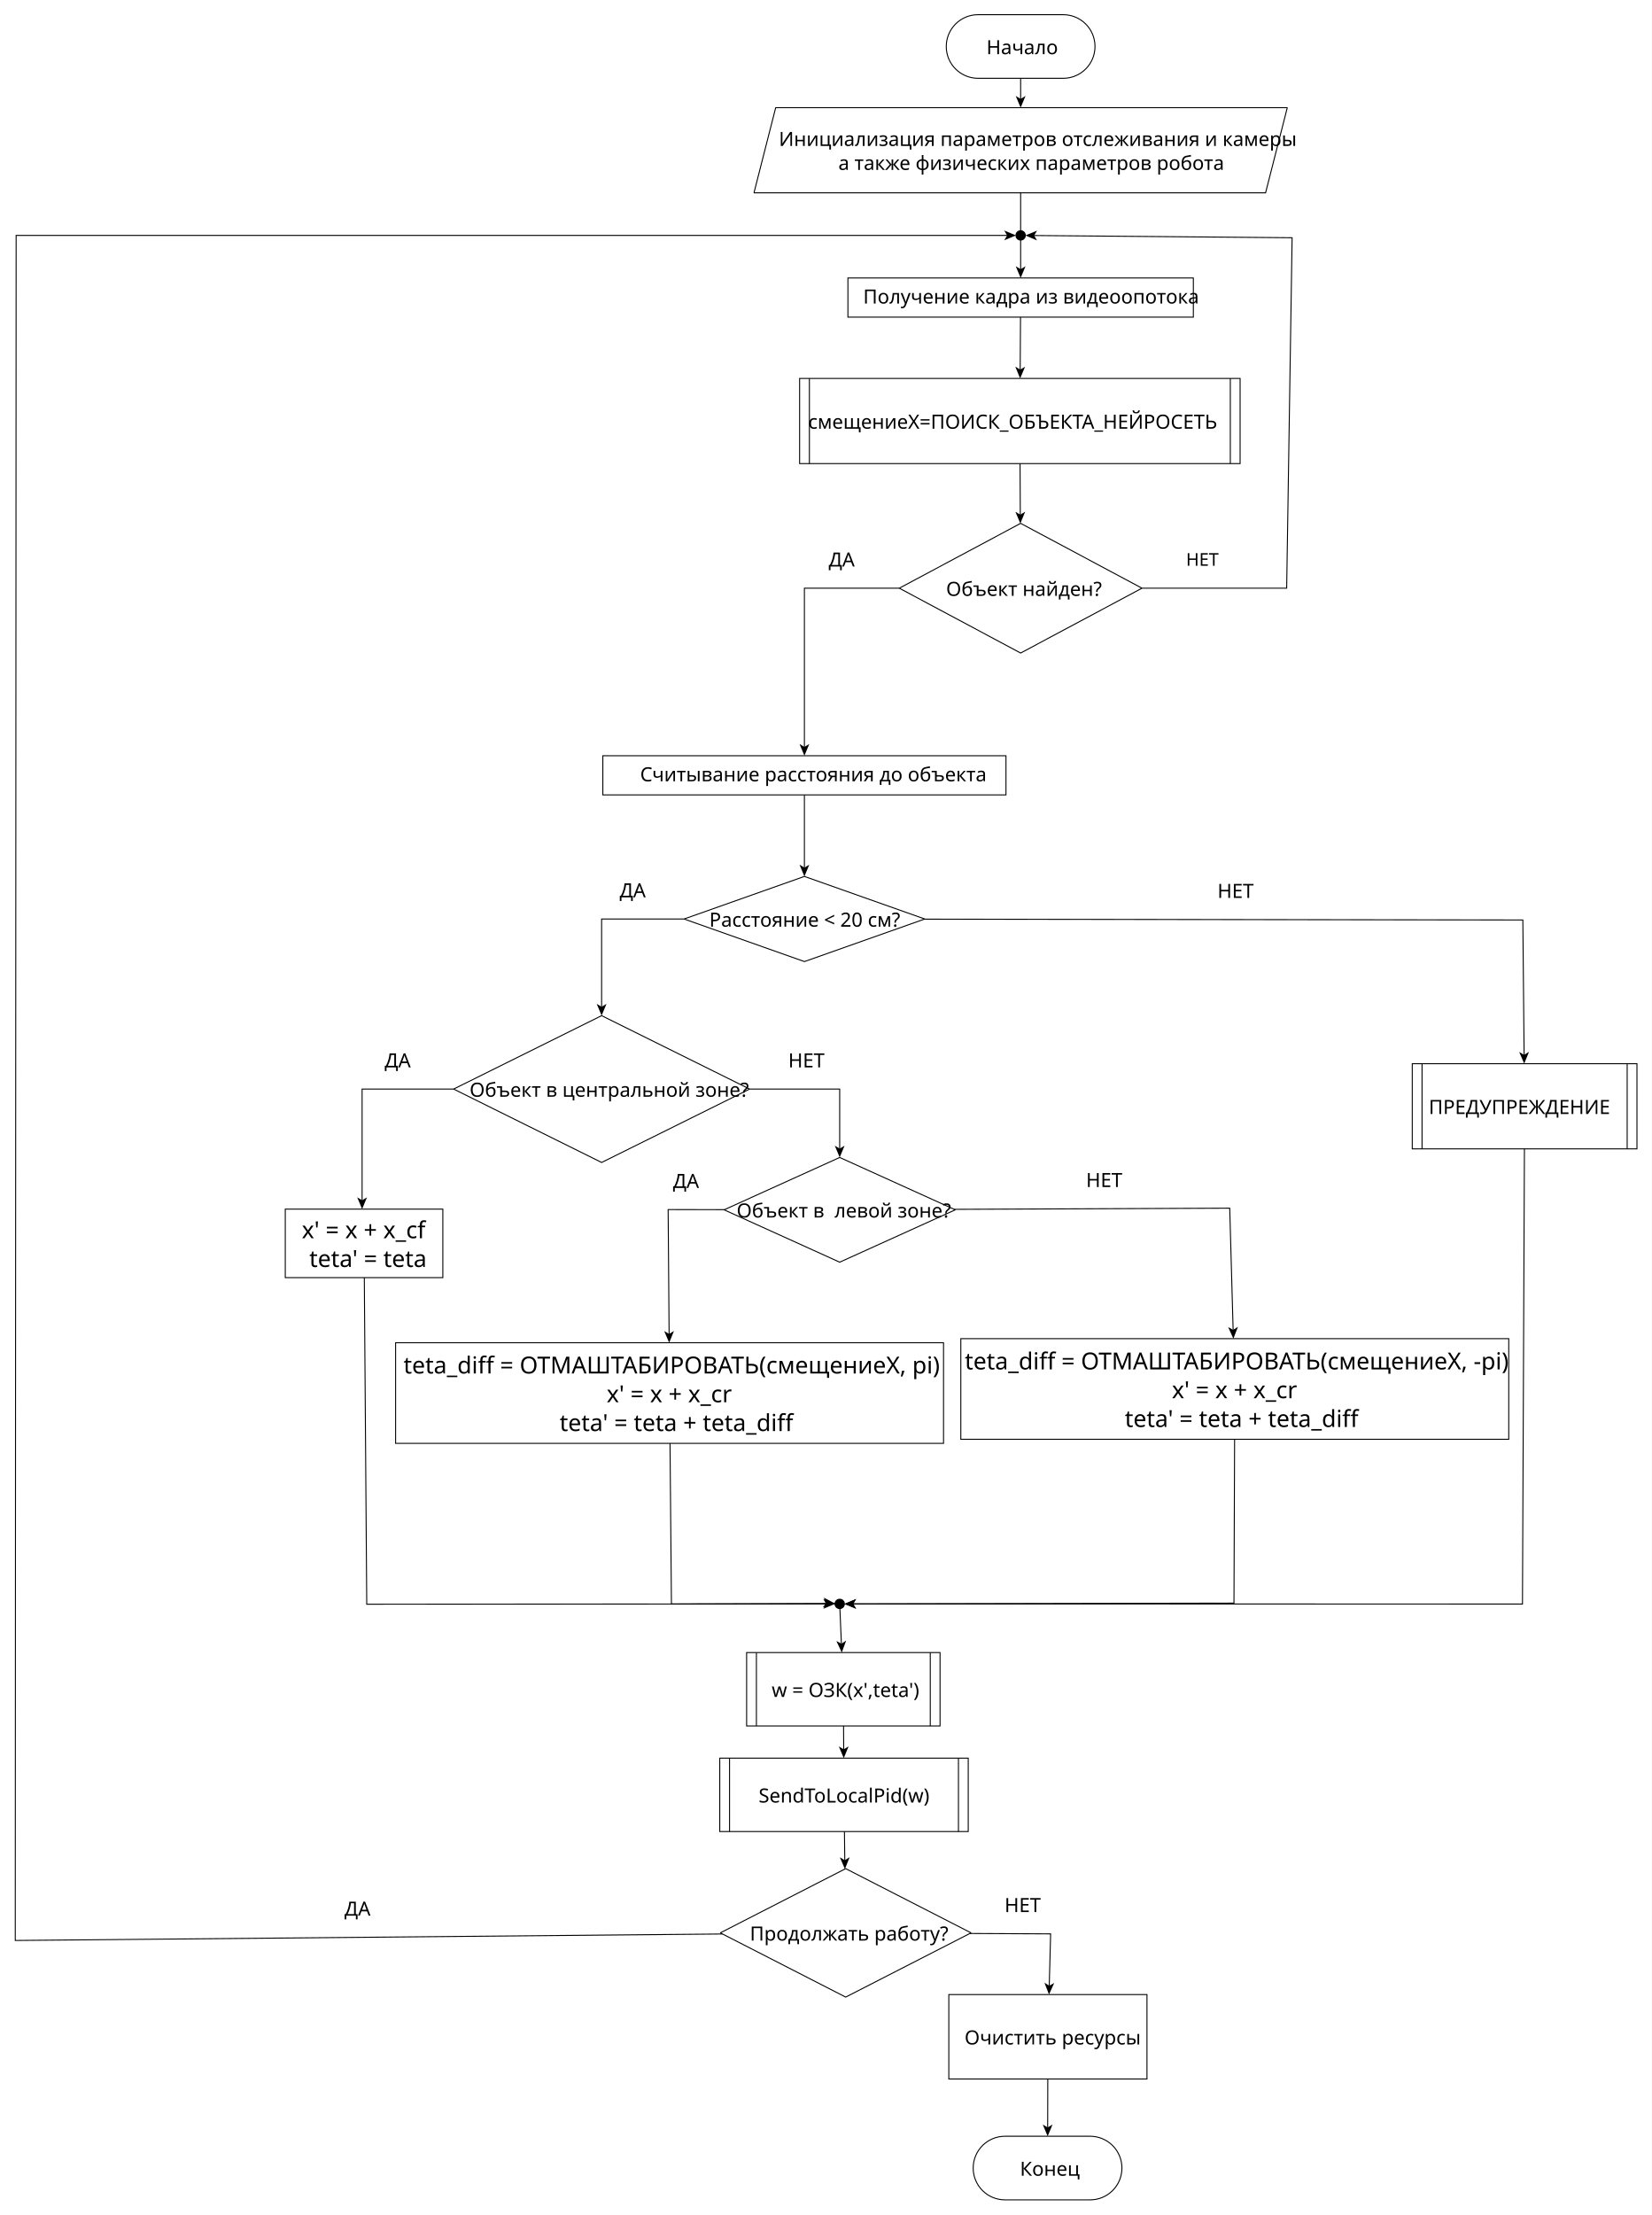
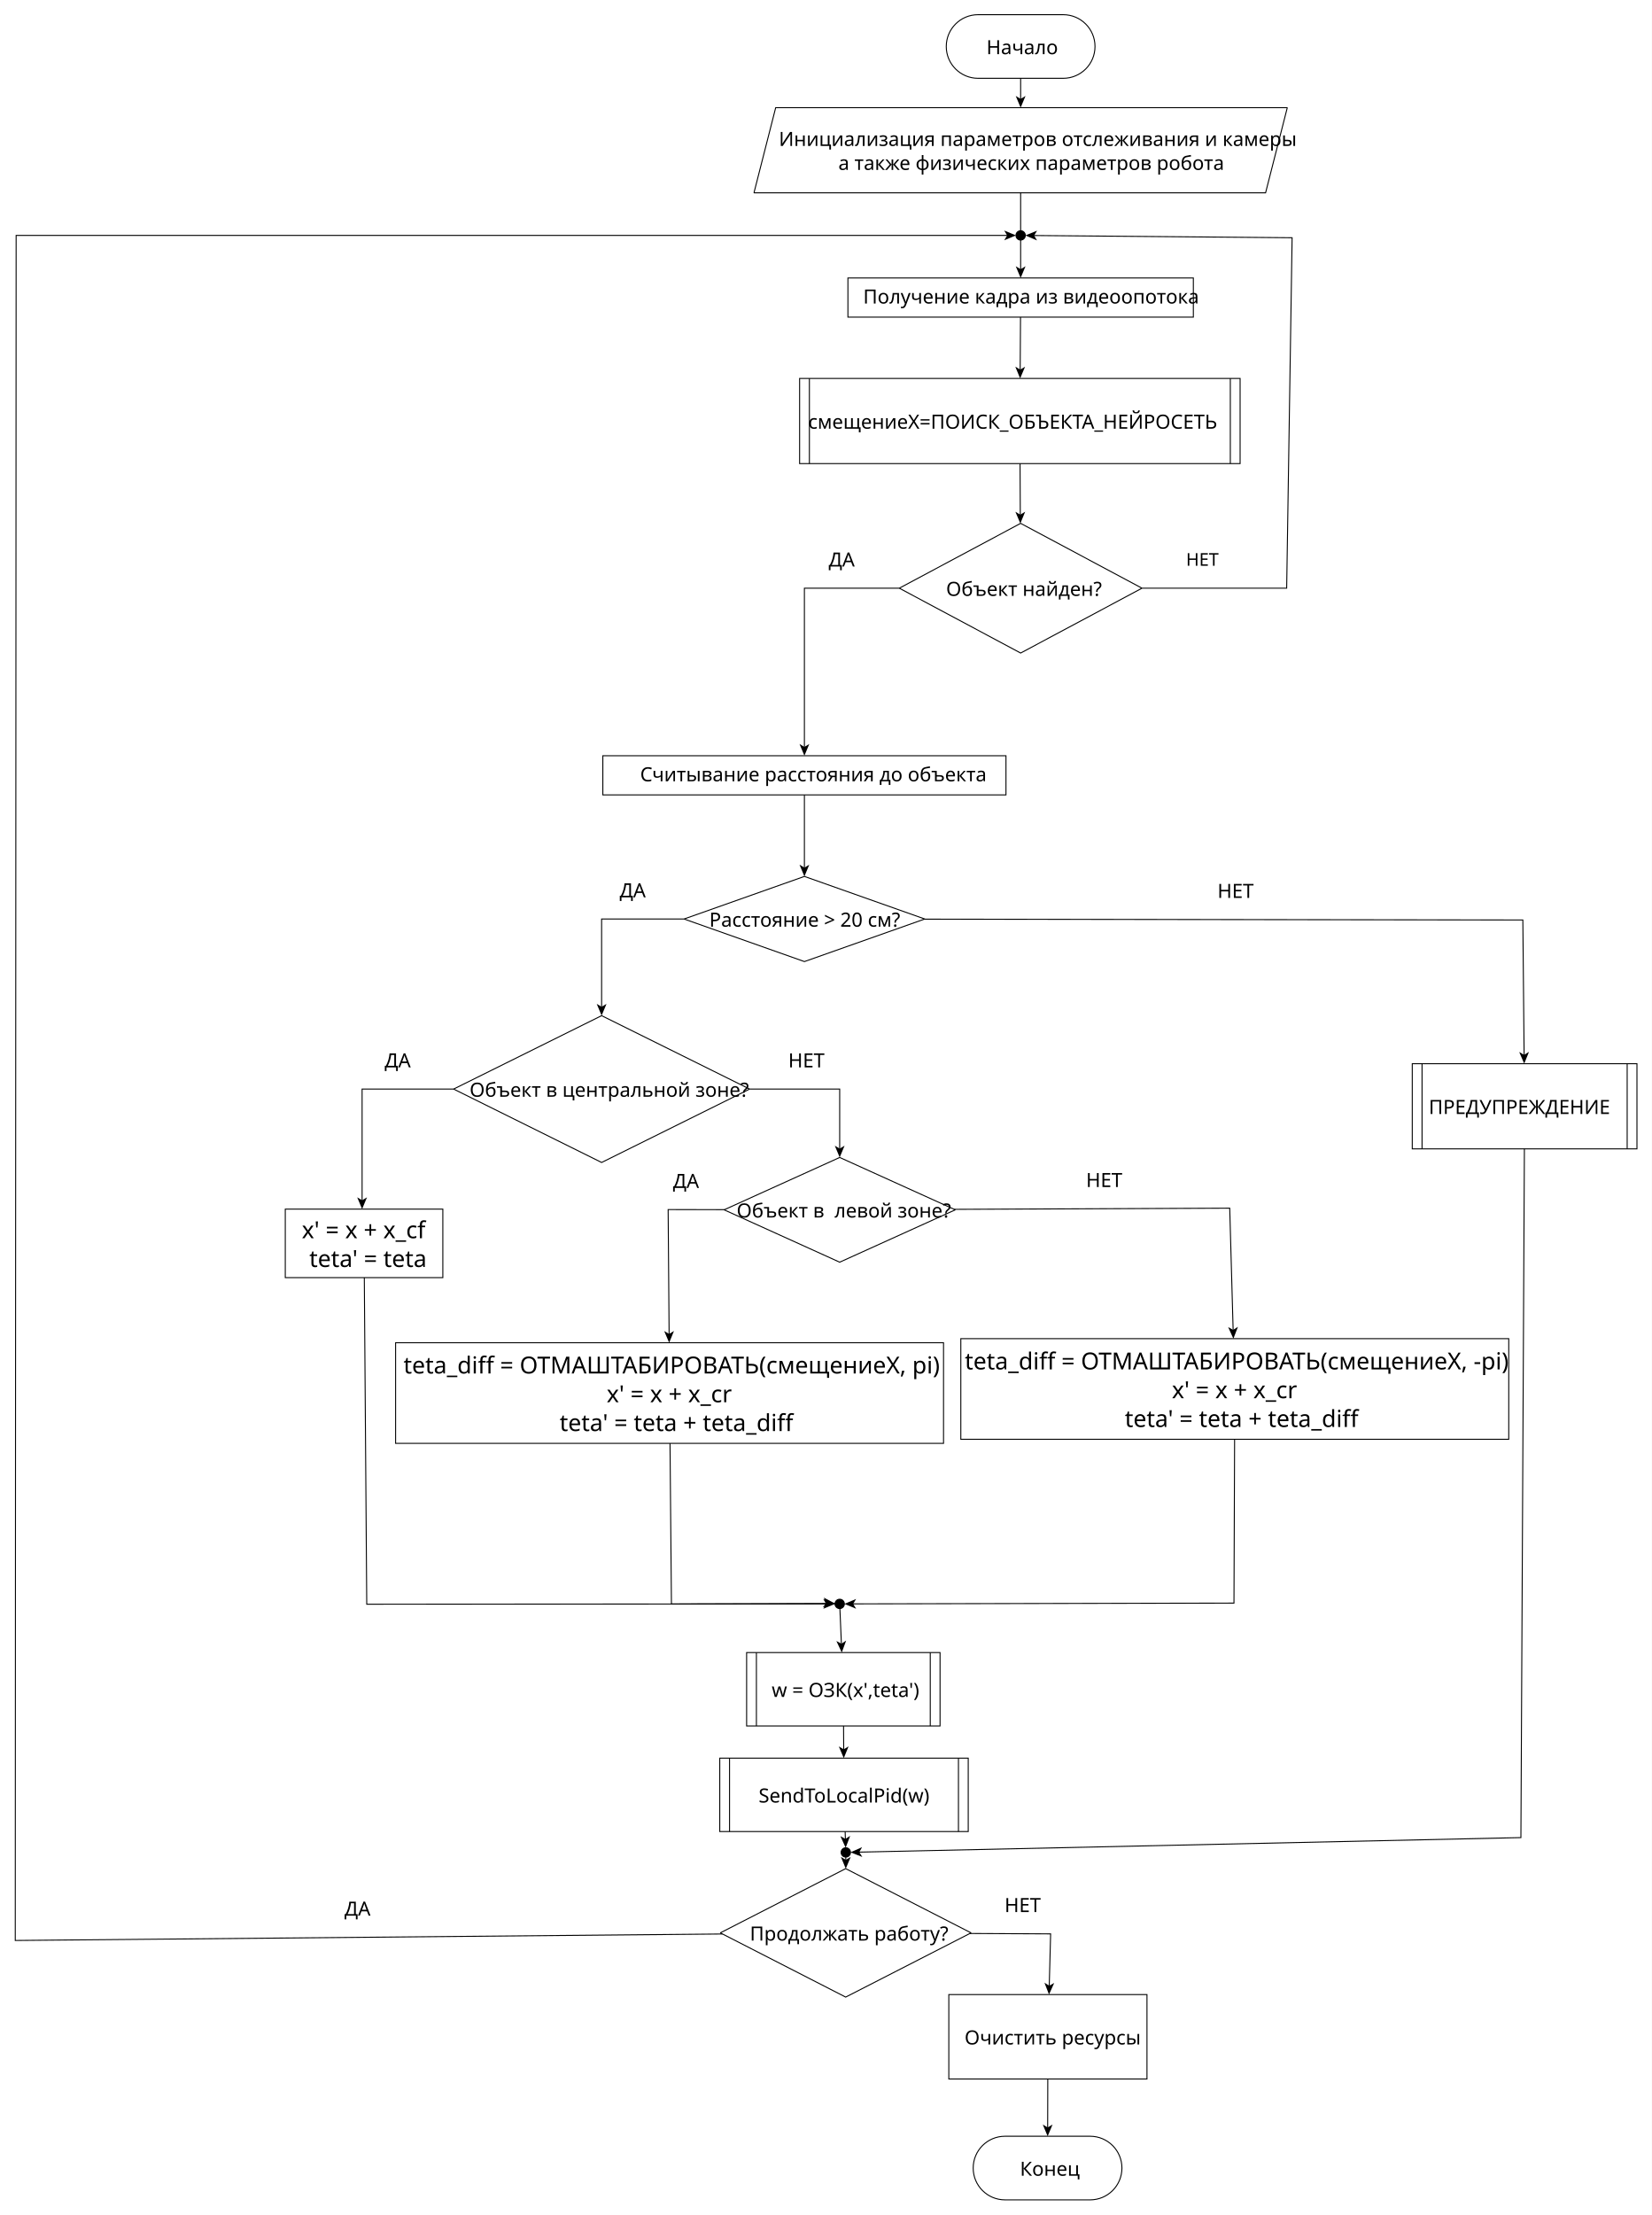
<svg xmlns="http://www.w3.org/2000/svg" fill-opacity="1" color-rendering="auto" color-interpolation="auto" text-rendering="auto" stroke="black" stroke-linecap="square" width="1688" stroke-miterlimit="10" shape-rendering="auto" stroke-opacity="1" fill="black" stroke-dasharray="none" font-weight="normal" stroke-width="1" height="2263" font-family="'Dialog'" font-style="normal" stroke-linejoin="miter" font-size="12px" stroke-dashoffset="0" image-rendering="auto">
  <defs id="genericDefs" />
  <g>
    <defs id="defs1">
      <linearGradient x1="624.536" gradientUnits="userSpaceOnUse" x2="785.536" y1="1372.317" y2="1442.317" id="linearGradient1" spreadMethod="reflect">
        <stop stop-opacity="1" stop-color="white" offset="0%" />
        <stop stop-opacity="1" stop-color="white" offset="100%" />
      </linearGradient>
      <linearGradient x1="737.272" gradientUnits="userSpaceOnUse" x2="1297.206" y1="1508.834" y2="1611.634" id="linearGradient2" spreadMethod="reflect">
        <stop stop-opacity="1" stop-color="white" offset="0%" />
        <stop stop-opacity="1" stop-color="white" offset="100%" />
      </linearGradient>
      <linearGradient x1="1314.878" gradientUnits="userSpaceOnUse" x2="1874.811" y1="1504.669" y2="1607.469" id="linearGradient3" spreadMethod="reflect">
        <stop stop-opacity="1" stop-color="white" offset="0%" />
        <stop stop-opacity="1" stop-color="white" offset="100%" />
      </linearGradient>
      <clipPath clipPathUnits="userSpaceOnUse" id="clipPath1">
        <path d="M0 0 L1688 0 L1688 2263 L0 2263 L0 0 Z" />
      </clipPath>
      <clipPath clipPathUnits="userSpaceOnUse" id="clipPath2">
        <path d="M333 137 L2021 137 L2021 2400 L333 2400 L333 137 Z" />
      </clipPath>
    </defs>
    <g fill="white" text-rendering="geometricPrecision" shape-rendering="geometricPrecision" transform="translate(-333,-137)" stroke="white">
      <rect x="333" width="1688" height="2263" y="137" clip-path="url(#clipPath2)" stroke="none" />
    </g>
    <g text-rendering="geometricPrecision" stroke-miterlimit="1.45" shape-rendering="geometricPrecision" transform="matrix(1,0,0,1,-333,-137)" stroke-linecap="butt">
      <rect x="1300" y="152" clip-path="url(#clipPath2)" fill="none" width="152" rx="32.5" ry="32.5" height="65" />
      <text x="1341.049" font-size="20px" y="192.356" clip-path="url(#clipPath2)" font-family="sans-serif" stroke="none" xml:space="preserve">Начало</text>
    </g>
    <g text-rendering="geometricPrecision" stroke-miterlimit="1.45" shape-rendering="geometricPrecision" transform="matrix(1,0,0,1,-333,-137)" stroke-linecap="butt">
      <path fill="none" d="M1125.685 247 L1648.5 247 L1626.315 334 L1103.5 334 Z" clip-path="url(#clipPath2)" />
      <text x="1128.949" font-size="20px" y="286.106" clip-path="url(#clipPath2)" font-family="sans-serif" stroke="none" xml:space="preserve">Инициализация параметров отслеживания и камеры</text>
      <text x="1189.735" font-size="20px" y="310.607" clip-path="url(#clipPath2)" font-family="sans-serif" stroke="none" xml:space="preserve">а также физических параметров робота</text>
    </g>
    <g text-rendering="geometricPrecision" stroke-miterlimit="1.45" shape-rendering="geometricPrecision" transform="matrix(1,0,0,1,-333,-137)" stroke-linecap="butt">
      <path fill="none" d="M1199.5 421 L1552.5 421 L1552.5 461 L1199.5 461 Z" clip-path="url(#clipPath2)" />
      <text x="1215.102" font-size="20px" y="447.107" clip-path="url(#clipPath2)" font-family="sans-serif" stroke="none" xml:space="preserve">Получение кадра из видеоопотока</text>
    </g>
    <g text-rendering="geometricPrecision" stroke-miterlimit="1.45" shape-rendering="geometricPrecision" transform="matrix(1,0,0,1,-333,-137)" stroke-linecap="butt">
      <rect fill="none" x="1150.13" width="450.15" height="87" y="523.642" clip-path="url(#clipPath2)" />
      <path fill="none" d="M1160.13 523.642 L1160.13 610.642 M1590.28 523.642 L1590.28 610.642 M1160.13 523.642 Z" clip-path="url(#clipPath2)" />
      <text x="1158.858" font-size="20px" y="574.998" clip-path="url(#clipPath2)" font-family="sans-serif" stroke="none" xml:space="preserve">смещениеХ=ПОИСК_ОБЪЕКТА_НЕЙРОСЕТЬ</text>
    </g>
    <g text-rendering="geometricPrecision" stroke-miterlimit="1.45" shape-rendering="geometricPrecision" transform="matrix(1,0,0,1,-333,-137)" stroke-linecap="butt">
      <path fill="none" d="M1376 671.694 L1500 737.944 L1376 804.194 L1252 737.944 Z" clip-path="url(#clipPath2)" />
      <text x="1299.799" font-size="20px" y="745.801" clip-path="url(#clipPath2)" font-family="sans-serif" stroke="none" xml:space="preserve">Объект найден?</text>
    </g>
    <g text-rendering="geometricPrecision" shape-rendering="geometricPrecision" transform="matrix(1,0,0,1,-333,-137)">
      <circle r="4.781" clip-path="url(#clipPath2)" cx="1376" cy="377.5" stroke="none" />
      <circle stroke-linecap="butt" clip-path="url(#clipPath2)" fill="none" r="4.781" cx="1376" cy="377.5" stroke-miterlimit="1.45" />
    </g>
    <g text-rendering="geometricPrecision" stroke-miterlimit="1.45" shape-rendering="geometricPrecision" transform="matrix(1,0,0,1,-333,-137)" stroke-linecap="butt">
      <path fill="none" d="M949.048 909.123 L1361.016 909.123 L1361.016 949.123 L949.048 949.123 Z" clip-path="url(#clipPath2)" />
      <text x="987.151" font-size="20px" y="935.23" clip-path="url(#clipPath2)" font-family="sans-serif" stroke="none" xml:space="preserve">Считывание расстояния до объекта</text>
    </g>
    <g text-rendering="geometricPrecision" stroke-miterlimit="1.45" shape-rendering="geometricPrecision" transform="matrix(1,0,0,1,-333,-137)" stroke-linecap="butt">
      <path fill="none" d="M1155.032 1032.412 L1278.024 1075.912 L1155.032 1119.412 L1032.04 1075.912 Z" clip-path="url(#clipPath2)" />
-       <text x="1057.84" font-size="20px" y="1083.768" clip-path="url(#clipPath2)" font-family="sans-serif" stroke="none" xml:space="preserve">Расстояние &lt; 20 cм?</text>
+       <text x="1057.84" font-size="20px" y="1083.768" clip-path="url(#clipPath2)" font-family="sans-serif" stroke="none" xml:space="preserve">Расстояние &gt; 20 cм?</text>
    </g>
    <g text-rendering="geometricPrecision" stroke-miterlimit="1.45" shape-rendering="geometricPrecision" transform="matrix(1,0,0,1,-333,-137)" stroke-linecap="butt">
      <rect fill="none" x="1776.203" width="229.618" height="87" y="1223.762" clip-path="url(#clipPath2)" />
      <path fill="none" d="M1786.203 1223.762 L1786.203 1310.762 M1995.821 1223.762 L1995.821 1310.762 M1786.203 1223.762 Z" clip-path="url(#clipPath2)" />
      <text x="1793.078" font-size="20px" y="1275.118" clip-path="url(#clipPath2)" font-family="sans-serif" stroke="none" xml:space="preserve">ПРЕДУПРЕЖДЕНИЕ</text>
    </g>
    <g text-rendering="geometricPrecision" stroke-miterlimit="1.45" shape-rendering="geometricPrecision" transform="matrix(1,0,0,1,-333,-137)" stroke-linecap="butt">
      <path fill="none" d="M947.798 1174.662 L1099.048 1249.662 L947.798 1324.662 L796.548 1249.662 Z" clip-path="url(#clipPath2)" />
      <text x="812.857" font-size="20px" y="1257.518" clip-path="url(#clipPath2)" font-family="sans-serif" stroke="none" xml:space="preserve">Объект в центральной зоне?</text>
    </g>
    <g text-rendering="geometricPrecision" stroke-miterlimit="1.45" shape-rendering="geometricPrecision" transform="matrix(1,0,0,1,-333,-137)" stroke-linecap="butt">
      <path fill="none" d="M1191.092 1319.537 L1309.217 1373.037 L1191.092 1426.537 L1072.967 1373.037 Z" clip-path="url(#clipPath2)" />
      <text x="1085.745" font-size="20px" y="1380.893" clip-path="url(#clipPath2)" font-family="sans-serif" stroke="none" xml:space="preserve">Объект в  левой зоне?</text>
    </g>
    <g text-rendering="geometricPrecision" shape-rendering="geometricPrecision" transform="matrix(1,0,0,1,-333,-137)">
      <circle r="4.781" clip-path="url(#clipPath2)" cx="1191.092" cy="1775.656" stroke="none" />
      <circle stroke-linecap="butt" clip-path="url(#clipPath2)" fill="none" r="4.781" cx="1191.092" cy="1775.656" stroke-miterlimit="1.45" />
    </g>
    <g text-rendering="geometricPrecision" stroke-miterlimit="1.45" shape-rendering="geometricPrecision" transform="matrix(1,0,0,1,-333,-137)" stroke-linecap="butt">
      <path fill="none" d="M1197.204 2046.122 L1325.329 2111.747 L1197.204 2177.372 L1069.079 2111.747 Z" clip-path="url(#clipPath2)" />
      <text x="1099.289" font-size="20px" y="2119.603" clip-path="url(#clipPath2)" font-family="sans-serif" stroke="none" xml:space="preserve">Продолжать работу?</text>
    </g>
    <g text-rendering="geometricPrecision" stroke-miterlimit="1.45" shape-rendering="geometricPrecision" transform="matrix(1,0,0,1,-333,-137)" stroke-linecap="butt">
      <path fill="none" d="M1302.608 2174.793 L1505.108 2174.793 L1505.108 2261.043 L1302.608 2261.043 Z" clip-path="url(#clipPath2)" />
      <text x="1318.678" font-size="20px" y="2225.774" clip-path="url(#clipPath2)" font-family="sans-serif" stroke="none" xml:space="preserve">Очистить ресурсы</text>
    </g>
    <g text-rendering="geometricPrecision" stroke-miterlimit="1.45" shape-rendering="geometricPrecision" transform="matrix(1,0,0,1,-333,-137)" stroke-linecap="butt">
      <rect x="1327.513" y="2319.541" clip-path="url(#clipPath2)" fill="none" width="152" rx="32.5" ry="32.5" height="65" />
      <text x="1375.315" font-size="20px" y="2359.898" clip-path="url(#clipPath2)" font-family="sans-serif" stroke="none" xml:space="preserve">Конец</text>
    </g>
    <g fill="url(#linearGradient1)" text-rendering="geometricPrecision" shape-rendering="geometricPrecision" transform="matrix(1,0,0,1,-333,-137)" stroke="url(#linearGradient1)">
      <path d="M624.536 1372.317 L785.536 1372.317 L785.536 1442.317 L624.536 1442.317 Z" stroke="none" clip-path="url(#clipPath2)" />
    </g>
    <g text-rendering="geometricPrecision" stroke-miterlimit="1.45" shape-rendering="geometricPrecision" transform="matrix(1,0,0,1,-333,-137)" stroke-linecap="butt">
      <path fill="none" d="M624.536 1372.317 L785.536 1372.317 L785.536 1442.317 L624.536 1442.317 Z" clip-path="url(#clipPath2)" />
      <text x="641.386" font-size="24px" y="1402.044" clip-path="url(#clipPath2)" font-family="sans-serif" stroke="none" xml:space="preserve">x' = x + x_cf</text>
      <text x="649.038" font-size="24px" y="1431.446" clip-path="url(#clipPath2)" font-family="sans-serif" stroke="none" xml:space="preserve">teta' = teta</text>
    </g>
    <g text-rendering="geometricPrecision" stroke-miterlimit="1.45" shape-rendering="geometricPrecision" transform="matrix(1,0,0,1,-333,-137)" stroke-linecap="butt">
      <rect fill="none" x="1095.98" width="197.666" height="75" y="1825.368" clip-path="url(#clipPath2)" />
      <path fill="none" d="M1105.98 1825.368 L1105.98 1900.368 M1283.645 1825.368 L1283.645 1900.368 M1105.98 1825.368 Z" clip-path="url(#clipPath2)" />
      <text x="1121.614" font-size="20px" y="1870.724" clip-path="url(#clipPath2)" font-family="sans-serif" stroke="none" xml:space="preserve">w = ОЗК(x',teta')</text>
    </g>
    <g text-rendering="geometricPrecision" stroke-miterlimit="1.45" shape-rendering="geometricPrecision" transform="matrix(1,0,0,1,-333,-137)" stroke-linecap="butt">
      <rect fill="none" x="1068.532" width="253.92" height="75" y="1933.236" clip-path="url(#clipPath2)" />
      <path fill="none" d="M1078.532 1933.236 L1078.532 2008.236 M1312.452 1933.236 L1312.452 2008.236 M1078.532 1933.236 Z" clip-path="url(#clipPath2)" />
      <text x="1108.226" font-size="20px" y="1978.592" clip-path="url(#clipPath2)" font-family="sans-serif" stroke="none" xml:space="preserve">SendToLocalPid(w)</text>
    </g>
    <g fill="url(#linearGradient2)" text-rendering="geometricPrecision" shape-rendering="geometricPrecision" transform="matrix(1,0,0,1,-333,-137)" stroke="url(#linearGradient2)">
      <path d="M737.272 1508.834 L1297.206 1508.834 L1297.206 1611.634 L737.272 1611.634 Z" stroke="none" clip-path="url(#clipPath2)" />
    </g>
    <g text-rendering="geometricPrecision" stroke-miterlimit="1.45" shape-rendering="geometricPrecision" transform="matrix(1,0,0,1,-333,-137)" stroke-linecap="butt">
      <path fill="none" d="M737.272 1508.834 L1297.206 1508.834 L1297.206 1611.634 L737.272 1611.634 Z" clip-path="url(#clipPath2)" />
      <text x="745.341" font-size="24px" y="1540.26" clip-path="url(#clipPath2)" font-family="sans-serif" stroke="none" xml:space="preserve">teta_diff = ОТМАШТАБИРОВАТЬ(смещениеX, pi)</text>
      <text x="952.926" font-size="24px" y="1569.662" clip-path="url(#clipPath2)" font-family="sans-serif" stroke="none" xml:space="preserve">x' = x + x_cr</text>
      <text x="904.868" font-size="24px" y="1599.065" clip-path="url(#clipPath2)" font-family="sans-serif" stroke="none" xml:space="preserve">teta' = teta + teta_diff</text>
    </g>
    <g fill="url(#linearGradient3)" text-rendering="geometricPrecision" shape-rendering="geometricPrecision" transform="matrix(1,0,0,1,-333,-137)" stroke="url(#linearGradient3)">
      <path d="M1314.878 1504.669 L1874.811 1504.669 L1874.811 1607.469 L1314.878 1607.469 Z" stroke="none" clip-path="url(#clipPath2)" />
    </g>
    <g text-rendering="geometricPrecision" stroke-miterlimit="1.45" shape-rendering="geometricPrecision" transform="matrix(1,0,0,1,-333,-137)" stroke-linecap="butt">
      <path fill="none" d="M1314.878 1504.669 L1874.811 1504.669 L1874.811 1607.469 L1314.878 1607.469 Z" clip-path="url(#clipPath2)" />
      <text x="1318.95" font-size="24px" y="1536.094" clip-path="url(#clipPath2)" font-family="sans-serif" stroke="none" xml:space="preserve">teta_diff = ОТМАШТАБИРОВАТЬ(смещениеX, -pi)</text>
      <text x="1530.532" font-size="24px" y="1565.497" clip-path="url(#clipPath2)" font-family="sans-serif" stroke="none" xml:space="preserve">x' = x + x_cr</text>
      <text x="1482.473" font-size="24px" y="1594.899" clip-path="url(#clipPath2)" font-family="sans-serif" stroke="none" xml:space="preserve">teta' = teta + teta_diff</text>
    </g>
+     <g text-rendering="geometricPrecision" shape-rendering="geometricPrecision" transform="matrix(1,0,0,1,-333,-137)">
+       <circle r="4.781" clip-path="url(#clipPath2)" cx="1197.338" cy="2029.564" stroke="none" />
+       <circle stroke-linecap="butt" clip-path="url(#clipPath2)" fill="none" r="4.781" cx="1197.338" cy="2029.564" stroke-miterlimit="1.45" />
+     </g>
    <g text-rendering="geometricPrecision" stroke-miterlimit="1.45" shape-rendering="geometricPrecision" transform="matrix(1,0,0,1,-333,-137)" stroke-linecap="butt">
      <path fill="none" d="M1376 216.978 L1376 239.026" clip-path="url(#clipPath2)" />
    </g>
    <g text-rendering="geometricPrecision" stroke-miterlimit="1.45" shape-rendering="geometricPrecision" transform="matrix(1,0,0,1,-333,-137)" stroke-linecap="butt">
      <path d="M1376 247.026 L1381 235.026 L1376 238.026 L1371 235.026 Z" stroke="none" clip-path="url(#clipPath2)" />
      <path fill="none" d="M1376 333.967 L1376 413.01" clip-path="url(#clipPath2)" />
      <path d="M1376 421.01 L1381 409.01 L1376 412.01 L1371 409.01 Z" clip-path="url(#clipPath2)" stroke="none" />
      <path fill="none" d="M1375.874 460.987 L1375.53 515.628" clip-path="url(#clipPath2)" />
      <path d="M1375.479 523.628 L1380.555 511.659 L1375.536 514.628 L1370.555 511.596 Z" clip-path="url(#clipPath2)" stroke="none" />
      <path fill="none" d="M1375.408 610.635 L1375.655 663.834" clip-path="url(#clipPath2)" />
      <path d="M1375.692 671.834 L1380.637 659.811 L1375.65 662.834 L1370.637 659.857 Z" clip-path="url(#clipPath2)" stroke="none" />
      <path fill="none" d="M1500.016 737.944 L1647.86 737.944 L1653.423 379.884 L1388.775 377.61" clip-path="url(#clipPath2)" />
      <path d="M1380.775 377.541 L1392.731 382.644 L1389.774 377.618 L1392.817 372.644 Z" clip-path="url(#clipPath2)" stroke="none" />
      <text x="1545.039" font-size="18px" y="715.015" clip-path="url(#clipPath2)" font-family="sans-serif" stroke="none" xml:space="preserve">НЕТ</text>
      <path fill="none" d="M1252.002 737.944 L1155.032 737.944 L1155.032 850.373 L1155.032 901.089" clip-path="url(#clipPath2)" />
      <path d="M1155.032 909.089 L1160.032 897.089 L1155.032 900.089 L1150.032 897.089 Z" clip-path="url(#clipPath2)" stroke="none" />
      <text x="1179.852" font-size="20px" y="715.801" clip-path="url(#clipPath2)" font-family="sans-serif" stroke="none" xml:space="preserve">ДА</text>
      <path fill="none" d="M1155.032 949.156 L1155.032 1024.432" clip-path="url(#clipPath2)" />
      <path d="M1155.032 1032.432 L1160.032 1020.432 L1155.032 1023.432 L1150.032 1020.432 Z" clip-path="url(#clipPath2)" stroke="none" />
      <path fill="none" d="M1277.59 1076.079 L1889.212 1076.912 L1890.525 1215.718" clip-path="url(#clipPath2)" />
      <path d="M1890.601 1223.717 L1895.487 1211.67 L1890.515 1214.718 L1885.487 1211.765 Z" clip-path="url(#clipPath2)" stroke="none" />
      <text x="1577.139" font-size="20px" y="1054.37" clip-path="url(#clipPath2)" font-family="sans-serif" stroke="none" xml:space="preserve">НЕТ</text>
      <path fill="none" d="M1032.063 1075.912 L947.798 1075.912 L947.798 1166.622" clip-path="url(#clipPath2)" />
      <path d="M947.798 1174.622 L952.798 1162.622 L947.798 1165.622 L942.798 1162.622 Z" clip-path="url(#clipPath2)" stroke="none" />
      <text x="966.255" font-size="20px" y="1053.768" clip-path="url(#clipPath2)" font-family="sans-serif" stroke="none" xml:space="preserve">ДА</text>
      <path fill="none" d="M1099.055 1249.662 L1191.092 1249.662 L1191.092 1311.512" clip-path="url(#clipPath2)" />
      <path d="M1191.092 1319.512 L1196.092 1307.512 L1191.092 1310.512 L1186.092 1307.512 Z" clip-path="url(#clipPath2)" stroke="none" />
      <text x="1138.57" font-size="20px" y="1227.518" clip-path="url(#clipPath2)" font-family="sans-serif" stroke="none" xml:space="preserve">НЕТ</text>
-       <path fill="none" d="M1890.826 1310.747 L1888.829 1775.806 L1203.904 1775.659" clip-path="url(#clipPath2)" />
-       <path d="M1195.904 1775.657 L1207.903 1780.66 L1204.904 1775.659 L1207.905 1770.66 Z" clip-path="url(#clipPath2)" stroke="none" />
      <path fill="none" d="M1071.317 2112.901 L348.602 2119.526 L349.491 377.5 L1363.207 377.5" clip-path="url(#clipPath2)" />
      <path d="M1371.207 377.5 L1359.207 372.5 L1362.207 377.5 L1359.207 382.5 Z" clip-path="url(#clipPath2)" stroke="none" />
      <text x="685.039" font-size="20px" y="2094.174" clip-path="url(#clipPath2)" font-family="sans-serif" stroke="none" xml:space="preserve">ДА</text>
      <path fill="none" d="M1324.091 2112.375 L1406.646 2112.784 L1405.214 2166.774" clip-path="url(#clipPath2)" />
      <path d="M1405.002 2174.771 L1410.319 2162.907 L1405.241 2165.774 L1400.322 2162.642 Z" clip-path="url(#clipPath2)" stroke="none" />
      <text x="1359.562" font-size="20px" y="2090.506" clip-path="url(#clipPath2)" font-family="sans-serif" stroke="none" xml:space="preserve">НЕТ</text>
      <path fill="none" d="M1403.747 2261.043 L1403.617 2311.561" clip-path="url(#clipPath2)" />
      <path d="M1403.596 2319.561 L1408.627 2307.574 L1403.62 2310.561 L1398.627 2307.548 Z" clip-path="url(#clipPath2)" stroke="none" />
      <path fill="none" d="M796.525 1249.662 L703.036 1249.662 L703.036 1364.282" clip-path="url(#clipPath2)" />
      <path d="M703.036 1372.282 L708.036 1360.282 L703.036 1363.282 L698.036 1360.282 Z" clip-path="url(#clipPath2)" stroke="none" />
      <text x="726.129" font-size="20px" y="1227.518" clip-path="url(#clipPath2)" font-family="sans-serif" stroke="none" xml:space="preserve">ДА</text>
      <path fill="none" d="M705.297 1442.284 L707.782 1775.981 L1178.283 1775.665" clip-path="url(#clipPath2)" />
      <path d="M1186.283 1775.659 L1174.28 1770.667 L1177.283 1775.665 L1174.287 1780.667 Z" clip-path="url(#clipPath2)" stroke="none" />
      <path fill="none" d="M1191.297 1780.468 L1192.87 1817.336" clip-path="url(#clipPath2)" />
      <path d="M1193.211 1825.329 L1197.695 1813.127 L1192.827 1816.337 L1187.704 1813.553 Z" clip-path="url(#clipPath2)" stroke="none" />
      <path fill="none" d="M1195.049 1900.342 L1195.205 1925.237" clip-path="url(#clipPath2)" />
      <path d="M1195.256 1933.236 L1200.18 1921.205 L1195.199 1924.237 L1190.18 1921.268 Z" clip-path="url(#clipPath2)" stroke="none" />
-       <path fill="none" d="M1195.947 2008.227 L1196.315 2038.516" clip-path="url(#clipPath2)" />
-       <path d="M1196.412 2046.516 L1201.266 2034.456 L1196.303 2037.516 L1191.266 2034.578 Z" clip-path="url(#clipPath2)" stroke="none" />
      <path fill="none" d="M1073.348 1372.865 L1015.782 1372.781 L1016.777 1500.841" clip-path="url(#clipPath2)" />
      <path d="M1016.84 1508.84 L1021.746 1496.802 L1016.77 1499.841 L1011.746 1496.88 Z" clip-path="url(#clipPath2)" stroke="none" />
      <text x="1020.733" font-size="20px" y="1350.664" clip-path="url(#clipPath2)" font-family="sans-serif" stroke="none" xml:space="preserve">ДА</text>
      <path fill="none" d="M1017.696 1611.608 L1019.155 1775.726 L1185.568 1775.175 L1186.302 1775.239" clip-path="url(#clipPath2)" />
      <path d="M1186.302 1775.239 L1174.782 1769.215 L1177.336 1774.457 L1173.913 1779.177 Z" clip-path="url(#clipPath2)" stroke="none" />
      <path fill="none" d="M1308.105 1372.545 L1589.668 1371.361 L1593.181 1496.709" clip-path="url(#clipPath2)" />
      <path d="M1593.405 1504.706 L1598.067 1492.57 L1593.153 1495.709 L1588.071 1492.851 Z" clip-path="url(#clipPath2)" stroke="none" />
      <text x="1442.879" font-size="20px" y="1349.75" clip-path="url(#clipPath2)" font-family="sans-serif" stroke="none" xml:space="preserve">НЕТ</text>
      <path fill="none" d="M1594.648 1607.477 L1594.008 1774.841 L1203.862 1775.63" clip-path="url(#clipPath2)" />
      <path d="M1195.862 1775.646 L1207.873 1780.622 L1204.862 1775.628 L1207.852 1770.622 Z" clip-path="url(#clipPath2)" stroke="none" />
+       <path fill="none" d="M1196.668 2008.222 L1196.937 2016.774" clip-path="url(#clipPath2)" />
+       <path d="M1197.187 2024.77 L1201.809 2012.619 L1196.905 2015.774 L1191.814 2012.933 Z" clip-path="url(#clipPath2)" stroke="none" />
+       <path fill="none" d="M1890.792 1310.721 L1887.228 2014.423 L1210.094 2029.284" clip-path="url(#clipPath2)" />
+       <path d="M1202.096 2029.459 L1214.203 2034.195 L1211.094 2029.262 L1213.984 2024.197 Z" clip-path="url(#clipPath2)" stroke="none" />
+       <path fill="none" d="M1197.33 2034.339 L1197.324 2038.169" clip-path="url(#clipPath2)" />
+       <path d="M1197.311 2046.169 L1202.33 2034.178 L1197.325 2037.169 L1192.33 2034.161 Z" clip-path="url(#clipPath2)" stroke="none" />
    </g>
  </g>
</svg>
